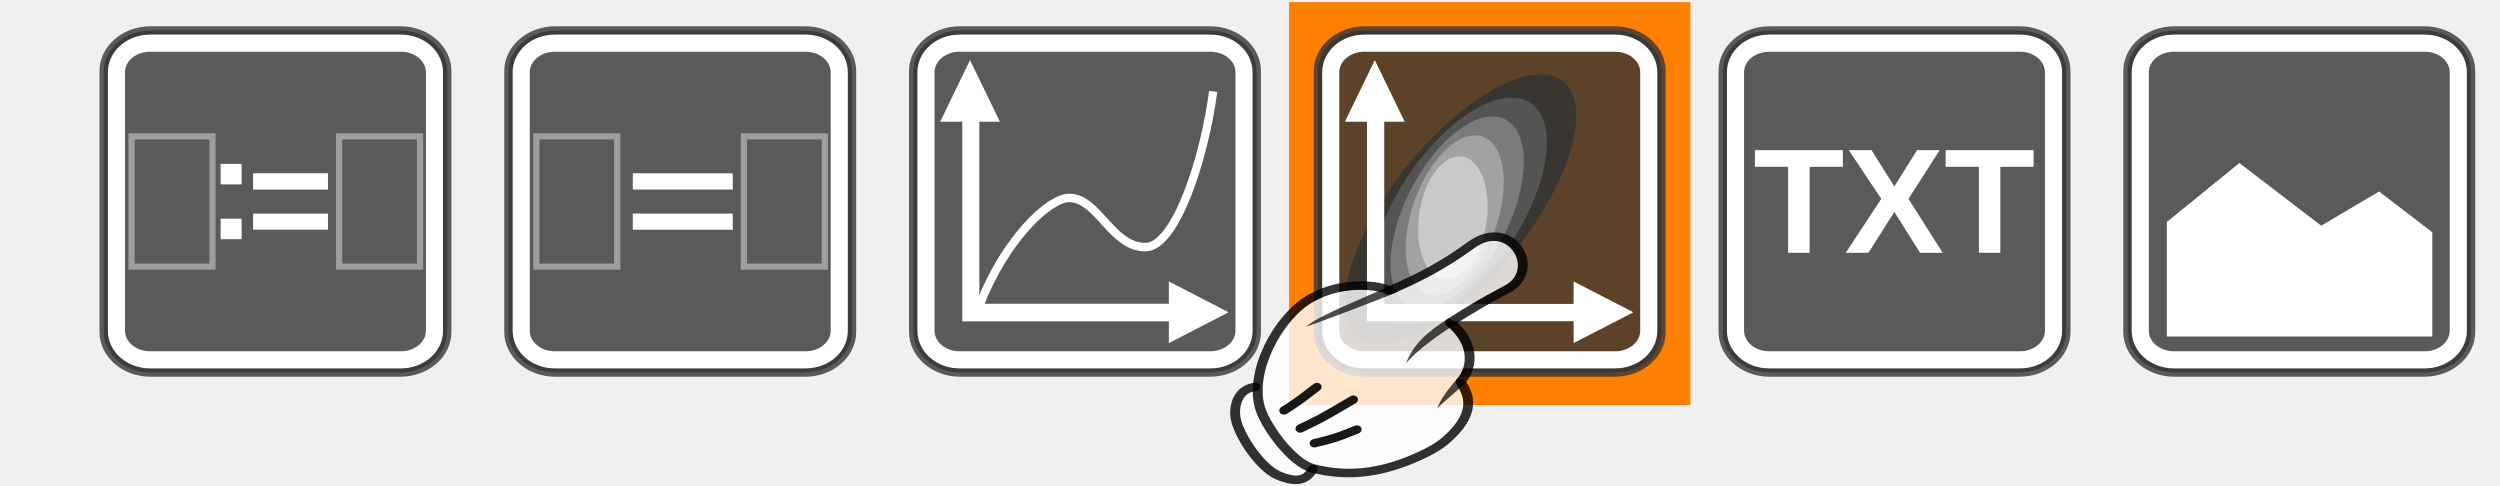
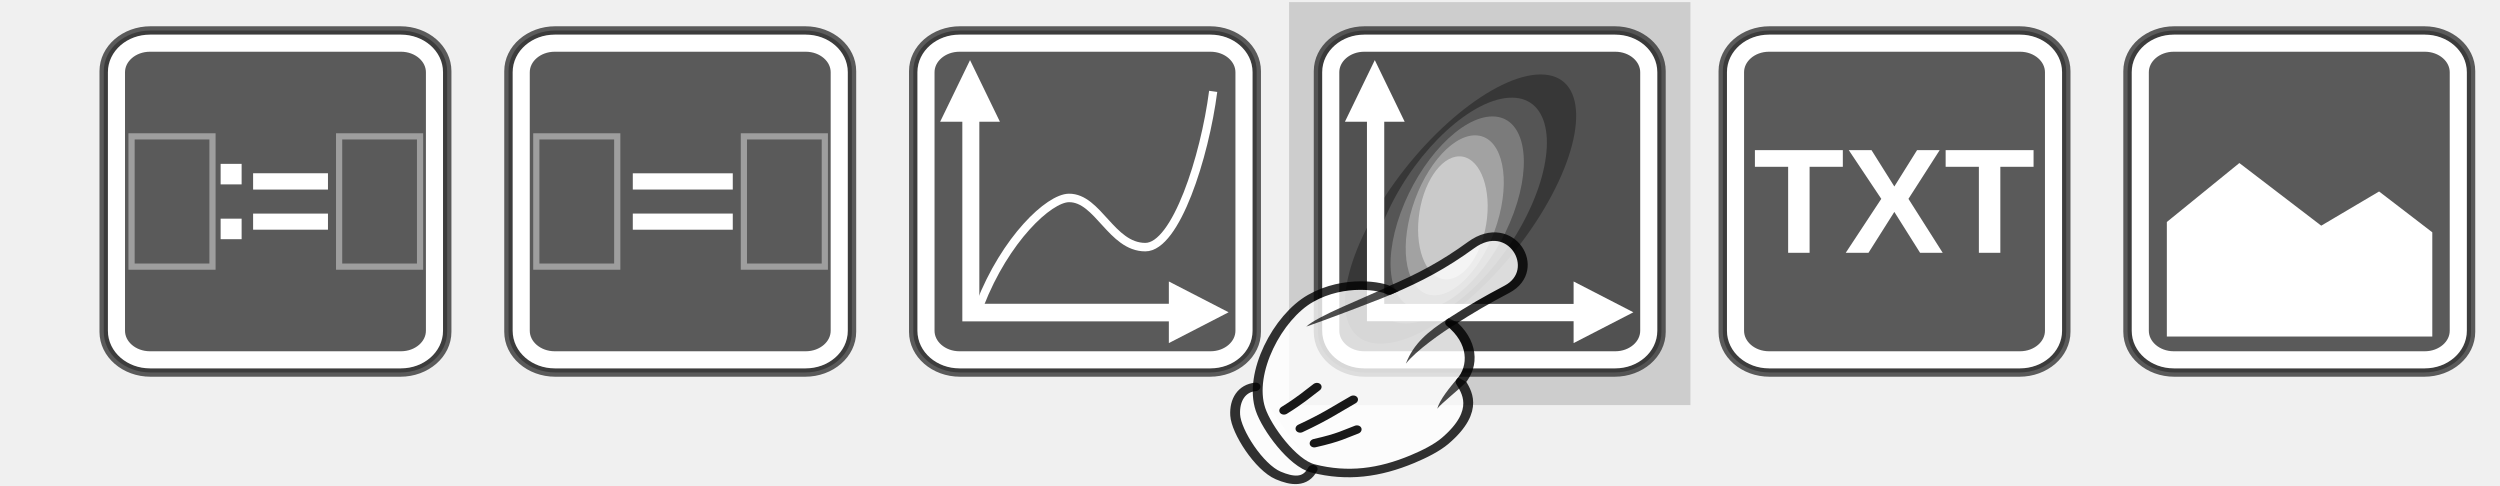
<svg xmlns="http://www.w3.org/2000/svg" version="1.1" width="335" height="65" id="svg11300">
  <defs id="defs3" />
-   <rect width="53.779" height="54" rx="0" ry="0" x="172.737" y="0.281" id="rect3644" style="fill:#ff8000;fill-opacity:1;stroke:none" />
+   <rect width="53.779" height="54" rx="0" ry="0" x="172.737" y="0.281" id="rect3644" style="fill:#cdcdcd;fill-opacity:1;stroke:none" />
  <g transform="translate(12.83047,1.000721)" id="g3139">
    <rect width="46.014" height="45.816" rx="6.265" ry="5.442" x="1.074" y="3.092" id="rect11518" style="color:#000000;fill:#353535;fill-opacity:0.8;fill-rule:evenodd;stroke:#353535;stroke-width:1.146;stroke-linejoin:bevel;stroke-miterlimit:10;stroke-opacity:0.8" />
    <rect width="42.613" height="42.43" rx="4.487" ry="3.898" x="2.775" y="4.785" id="rect11528" style="color:#000000;fill:none;stroke:#ffffff;stroke-width:2.292;stroke-linejoin:bevel;stroke-miterlimit:10" />
    <text x="14.814" y="31.049" id="text3080" xml:space="preserve" style="font-size:20px;font-style:normal;font-variant:normal;font-weight:bold;font-stretch:normal;text-align:start;line-height:125%;writing-mode:lr-tb;text-anchor:start;fill:#ffffff;fill-opacity:1;stroke:none;font-family:Arial;-inkscape-font-specification:Arial Bold">
      <tspan x="14.814" y="31.049" id="tspan3082">:</tspan>
    </text>
    <text x="20.258" y="32.621" id="text3080-5" xml:space="preserve" style="font-size:20px;font-style:normal;font-variant:normal;font-weight:bold;font-stretch:normal;text-align:start;line-height:125%;writing-mode:lr-tb;text-anchor:start;fill:#ffffff;fill-opacity:1;stroke:none;font-family:Arial;-inkscape-font-specification:Arial Bold">
      <tspan x="20.258" y="32.621" id="tspan3082-6">=</tspan>
    </text>
    <rect width="10.846" height="17.456" rx="5.034" ry="0" x="4.797" y="17.272" id="rect3926" style="opacity:0.9;fill:none;stroke:#ffffff;stroke-width:0.832;stroke-linecap:round;stroke-linejoin:miter;stroke-miterlimit:4;stroke-opacity:0.456;stroke-dasharray:none;stroke-dashoffset:0" />
    <rect width="10.846" height="17.456" rx="5.034" ry="0" x="32.611" y="17.272" id="rect3926-3" style="opacity:0.9;fill:none;stroke:#ffffff;stroke-width:0.832;stroke-linecap:round;stroke-linejoin:miter;stroke-miterlimit:4;stroke-opacity:0.456;stroke-dasharray:none;stroke-dashoffset:0" />
  </g>
  <g transform="translate(67.06875,3.000721)" id="g3149">
    <rect width="46.014" height="45.816" rx="6.265" ry="5.442" x="1.074" y="1.092" id="rect11518-9" style="color:#000000;fill:#353535;fill-opacity:0.8;fill-rule:evenodd;stroke:#353535;stroke-width:1.146;stroke-linejoin:bevel;stroke-miterlimit:10;stroke-opacity:0.8" />
    <rect width="42.613" height="42.43" rx="4.487" ry="3.898" x="2.775" y="2.785" id="rect11528-9" style="color:#000000;fill:none;stroke:#ffffff;stroke-width:2.292;stroke-linejoin:bevel;stroke-miterlimit:10" />
    <text x="14.386" y="35.384" transform="scale(1.155537,0.8653985)" id="text3080-5-3" xml:space="preserve" style="font-size:23.111px;font-style:normal;font-variant:normal;font-weight:bold;font-stretch:normal;text-align:start;line-height:125%;writing-mode:lr-tb;text-anchor:start;fill:#ffffff;fill-opacity:1;stroke:none;font-family:Arial;-inkscape-font-specification:Arial Bold">
      <tspan x="14.386" y="35.384" id="tspan3082-6-9">=</tspan>
    </text>
    <rect width="10.846" height="17.456" rx="5.034" ry="0" x="4.797" y="15.272" id="rect3926-5" style="opacity:0.9;fill:none;stroke:#ffffff;stroke-width:0.832;stroke-linecap:round;stroke-linejoin:miter;stroke-miterlimit:4;stroke-opacity:0.456;stroke-dasharray:none;stroke-dashoffset:0" />
    <rect width="10.846" height="17.456" rx="5.034" ry="0" x="32.611" y="15.272" id="rect3926-3-9" style="opacity:0.9;fill:none;stroke:#ffffff;stroke-width:0.832;stroke-linecap:round;stroke-linejoin:miter;stroke-miterlimit:4;stroke-opacity:0.456;stroke-dasharray:none;stroke-dashoffset:0" />
  </g>
  <g transform="translate(121.307,3.014216)" id="g3242">
    <rect width="46.014" height="45.816" rx="6.265" ry="5.442" x="1.074" y="1.078" id="rect11518-8" style="color:#000000;fill:#353535;fill-opacity:0.8;fill-rule:evenodd;stroke:#353535;stroke-width:1.146;stroke-linejoin:bevel;stroke-miterlimit:10;stroke-opacity:0.8" />
    <rect width="42.613" height="42.43" rx="4.487" ry="3.898" x="2.775" y="2.772" id="rect11528-2" style="color:#000000;fill:none;stroke:#ffffff;stroke-width:2.292;stroke-linejoin:bevel;stroke-miterlimit:10" />
    <g transform="matrix(1.162038,0,0,1.203316,-0.5894232,-0.8727336)" id="g3916">
      <path d="M 9.112,32.132 C 12.047,24.828 17.089,20.281 19.383,20.263 c 3.356,-0.026 4.891,5.478 8.804,5.478 3.527,0 6.847,-10.043 7.826,-17.346" id="path9990" style="fill:none;stroke:#ffffff;stroke-width:0.945px;stroke-opacity:1" />
      <path d="m 8.067,8.836 0,24.192 26.832,0" id="path9988" style="fill:none;stroke:#ffffff;stroke-width:1.96" />
      <path d="m 7.975,4.914 -3.446,6.862 6.891,0 -3.446,-6.862" id="path9992" style="fill:#ffffff;fill-rule:evenodd" />
      <path d="m 37.792,32.995 -6.891,-3.431 0,6.862 6.891,-3.431" id="path9994" style="fill:#ffffff;fill-rule:evenodd" />
    </g>
  </g>
  <g transform="translate(175.5453,3.014216)" id="g3345">
    <path d="m 26,29.076 a 10.381,18.076 0 1 1 -20.763,0 10.381,18.076 0 1 1 20.763,0 z" transform="matrix(1.076326,0,-0.5934177,0.9978903,20.61734,-4.014929)" id="path2911" style="fill:#353535;fill-opacity:0.843;stroke:none" />
    <rect width="46.014" height="45.816" rx="6.265" ry="5.442" x="1.074" y="1.078" id="rect11518-7" style="color:#000000;fill:#323232;fill-opacity:0.8;fill-rule:evenodd;stroke:#353535;stroke-width:1.146;stroke-linejoin:bevel;stroke-miterlimit:10;stroke-opacity:0.8" />
    <path d="m 26,29.076 a 10.381,18.076 0 1 1 -20.763,0 10.381,18.076 0 1 1 20.763,0 z" transform="matrix(0.9088726,0,-0.3932702,0.836996,17.1642,0.8649529)" id="path2911-3" style="fill:#5a5a5a;fill-opacity:0.843;stroke:none" />
    <path d="m 26,29.076 a 10.381,18.076 0 1 1 -20.763,0 10.381,18.076 0 1 1 20.763,0 z" transform="matrix(0.7301465,0,-0.2609687,0.7140775,15.90574,4.734754)" id="path2911-3-5" style="fill:#828282;fill-opacity:0.843;stroke:none" />
    <path d="m 26,29.076 a 10.381,18.076 0 1 1 -20.763,0 10.381,18.076 0 1 1 20.763,0 z" transform="matrix(0.5761732,0,-0.1504096,0.5929307,14.76545,8.601075)" id="path2911-3-5-0-5" style="fill:#aaaaaa;fill-opacity:0.843;stroke:none" />
    <path d="m 26,29.076 a 10.381,18.076 0 1 1 -20.763,0 10.381,18.076 0 1 1 20.763,0 z" transform="matrix(0.4411507,0,-0.04811202,0.4557463,13.64951,12.9256)" id="path2911-3-5-0" style="fill:#d2d2d2;fill-opacity:0.843;stroke:none" />
    <rect width="42.613" height="42.43" rx="4.487" ry="3.898" x="2.775" y="2.772" id="rect11528-1" style="color:#000000;fill:none;stroke:#ffffff;stroke-width:2.292;stroke-linejoin:bevel;stroke-miterlimit:10" />
    <path d="m 8.785,9.76 0,29.11 31.179,0" id="path9988-8" style="fill:none;stroke:#ffffff;stroke-width:2.317" />
    <path d="m 8.678,5.041 -4.004,8.257 8.008,0 -4.004,-8.257" id="path9992-3" style="fill:#ffffff;fill-rule:evenodd" />
    <path d="m 43.326,38.831 -8.008,-4.128 0,8.257 8.008,-4.128" id="path9994-1" style="fill:#ffffff;fill-rule:evenodd" />
  </g>
  <g transform="translate(229.8649,3.000721)" id="g3448">
    <rect width="46.014" height="45.816" rx="6.265" ry="5.442" x="0.993" y="1.092" id="rect11518-6" style="color:#000000;fill:#353535;fill-opacity:0.8;fill-rule:evenodd;stroke:#353535;stroke-width:1.146;stroke-linejoin:bevel;stroke-miterlimit:10;stroke-opacity:0.8" />
    <rect width="42.613" height="42.43" rx="4.487" ry="3.898" x="2.693" y="2.785" id="rect11528-21" style="color:#000000;fill:none;stroke:#ffffff;stroke-width:2.292;stroke-linejoin:bevel;stroke-miterlimit:10" />
    <text x="5.074" y="30.88" id="text3080-4" xml:space="preserve" style="font-size:20px;font-style:normal;font-variant:normal;font-weight:bold;font-stretch:normal;text-align:start;line-height:125%;writing-mode:lr-tb;text-anchor:start;fill:#ffffff;fill-opacity:1;stroke:none;font-family:Arial;-inkscape-font-specification:Arial Bold">
      <tspan x="5.074" y="30.88" id="tspan3082-5">TXT</tspan>
    </text>
  </g>
  <g transform="translate(284.0219,3.000721)" id="g3525">
    <rect width="46.014" height="45.816" rx="6.265" ry="5.442" x="1.074" y="1.092" id="rect11518-4" style="color:#000000;fill:#353535;fill-opacity:0.8;fill-rule:evenodd;stroke:#353535;stroke-width:1.146;stroke-linejoin:bevel;stroke-miterlimit:10;stroke-opacity:0.8" />
    <rect width="42.613" height="42.43" rx="4.487" ry="3.898" x="2.775" y="2.785" id="rect11528-8" style="color:#000000;fill:none;stroke:#ffffff;stroke-width:2.292;stroke-linejoin:bevel;stroke-miterlimit:10" />
    <polygon points="226.755,443.662 220.074,438.766 212.808,442.867 202.527,435.355 193.422,442.424 193.422,456.162 226.755,456.162 " transform="matrix(1.067119,0,0,1.117301,-200.0693,-467.5764)" id="polygon5611" style="fill:#ffffff;fill-opacity:1" />
  </g>
  <g transform="matrix(0.1819176,0.2233643,-0.2695849,0.1708351,446.9694,-139.2022)" id="g3915-6-3-7">
    <path d="m 89.471,1065.9 c 3.727,6.126 -0.484,10.049 -6.16,12.947 -8.03,4.099 -27.898,2.102 -34.7,-2.014 -6.243,-3.777 -9.013,-9.35 -6.04,-14.184" id="path3894-6-5-0" style="opacity:0.8;fill:#ffffff;stroke:#000000;stroke-width:4.061;stroke-linecap:round;stroke-linejoin:round" />
    <path d="m 21.354,1021 c -0.857,15.682 13.892,40.298 31.364,46.018 9.022,2.954 29.326,3.846 36.494,-1.431 12.273,-9.037 18.48,-20.686 21.285,-35.088 0.994,-5.105 1.707,-10.986 0.957,-15.702 -3.19,-20.064 -14.951,-20.048 -19.514,-20.76 -2.727,-8.725 -12.699,-15.044 -26.068,-12.391 -0.103,-10.746 0.226,-17.365 1.112,-27.536 1.483,-17.013 -27.986,-20.845 -26.491,-0.012 1.018,14.187 0.027,25.675 -2.499,39 -3.45,1.038 -15.746,11.529 -16.641,27.901 z" id="path3112-2-1-9" style="opacity:0.8;fill:#ffffff;fill-opacity:1;stroke:#000000;stroke-width:4.061;stroke-linecap:round;stroke-linejoin:round;stroke-opacity:1" />
    <path d="m 63.838,981.04 c 0.031,10.253 1.215,18.225 7.226,26.105 -2.509,-6.575 -3.369,-19.666 -3.177,-27.939 z" id="path3882-6-0-9" style="text-indent:0;text-transform:none;block-progression:tb;opacity:0.7;color:#000000" />
    <path d="m 93.471,992.23 -3.809,1.486 c 1.929,5.577 4.051,11.842 7.114,15.183 -1.08,-2.605 -2.077,-11.978 -3.305,-16.669 z" id="path3884-6-5-0" style="text-indent:0;text-transform:none;block-progression:tb;opacity:0.7;color:#000000" />
    <path d="m 79.642,1058.3 c 4.037,-9.678 3.976,-12.465 5.195,-17.405" id="path3886-8-8-3" style="opacity:0.9;fill:none;stroke:#000000;stroke-width:4.061;stroke-linecap:round;stroke-linejoin:round" />
    <path d="m 70.26,1059 c 1.692,-11.475 1.424,-17.152 1.855,-24.898" id="path3888-4-1-5" style="opacity:0.9;fill:none;stroke:#000000;stroke-width:4.061;stroke-linecap:round;stroke-linejoin:round" />
    <path d="m 59.041,1059.5 c 0.097,-7.981 -0.599,-11.754 -1.049,-16.831" id="path3890-1-7-5" style="opacity:0.9;fill:none;stroke:#000000;stroke-width:4.061;stroke-linecap:round;stroke-linejoin:round" />
    <path d="m 36.249,991.71 c -1.703,12.092 -6.197,31.682 -4.811,38.213 1.185,-3.99 8.356,-33.636 9.133,-39.703 z" id="path3892-0-5-3" style="text-indent:0;text-transform:none;block-progression:tb;opacity:0.7;color:#000000" />
  </g>
</svg>
